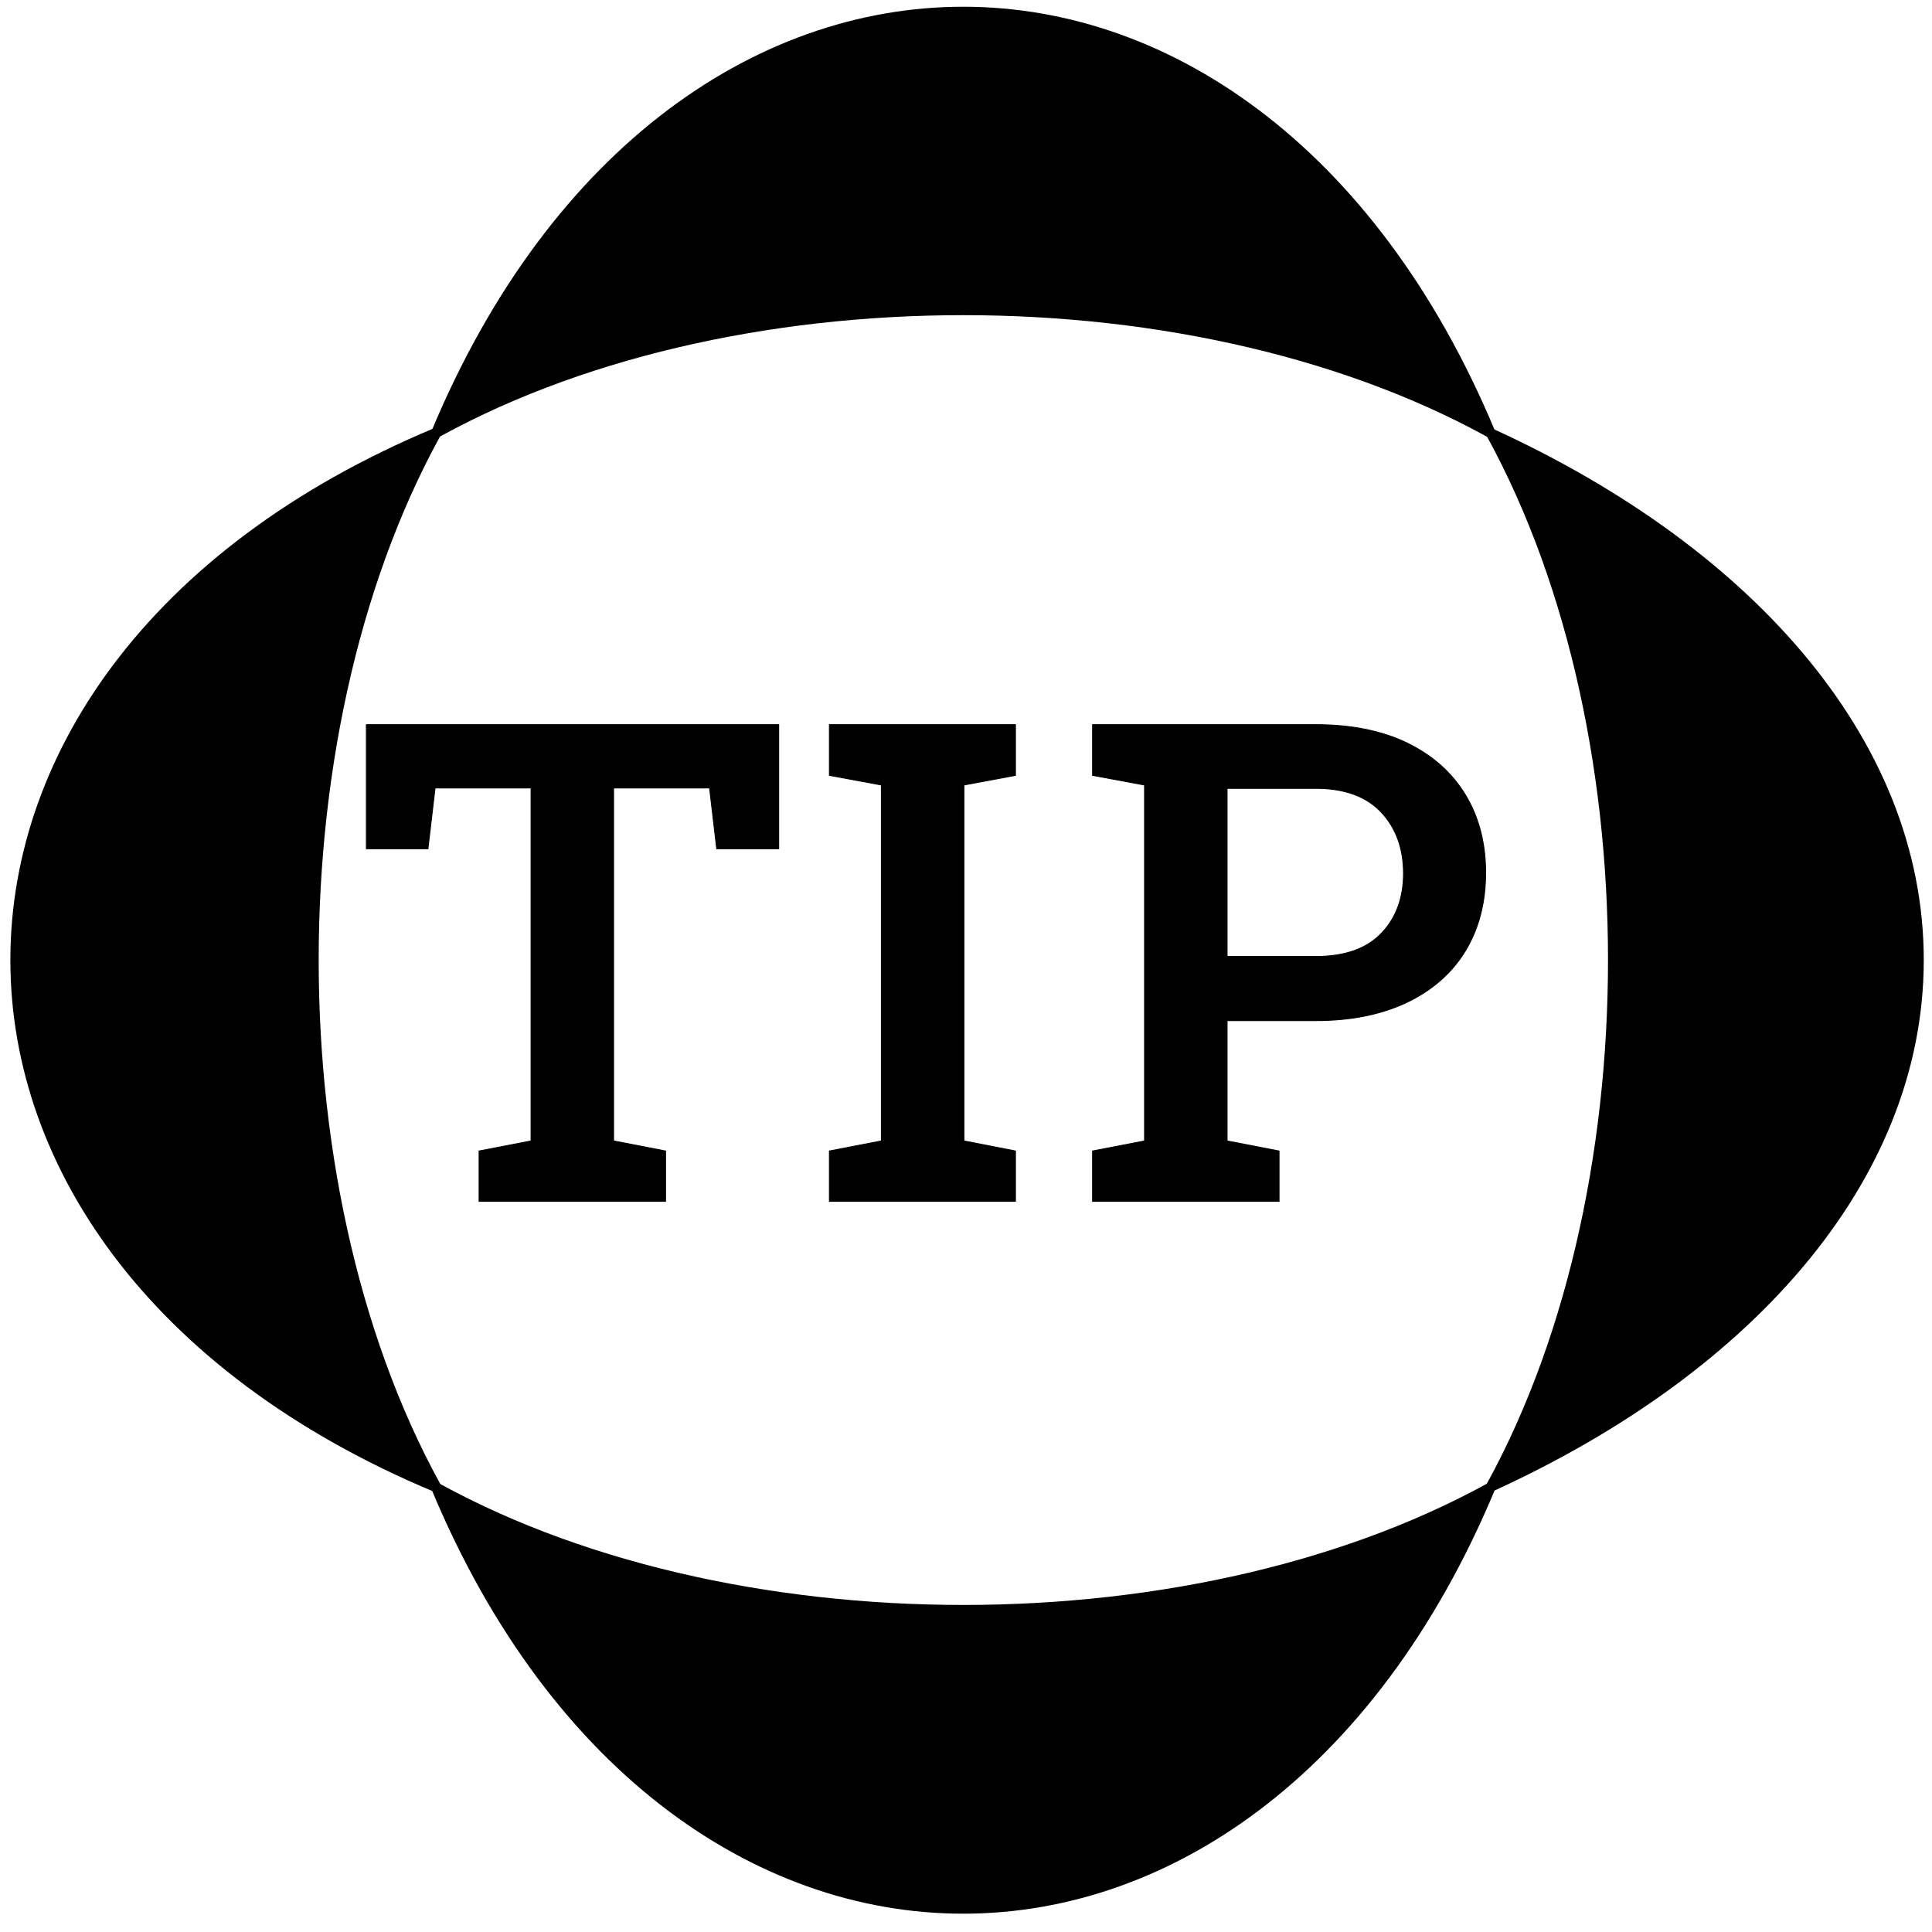
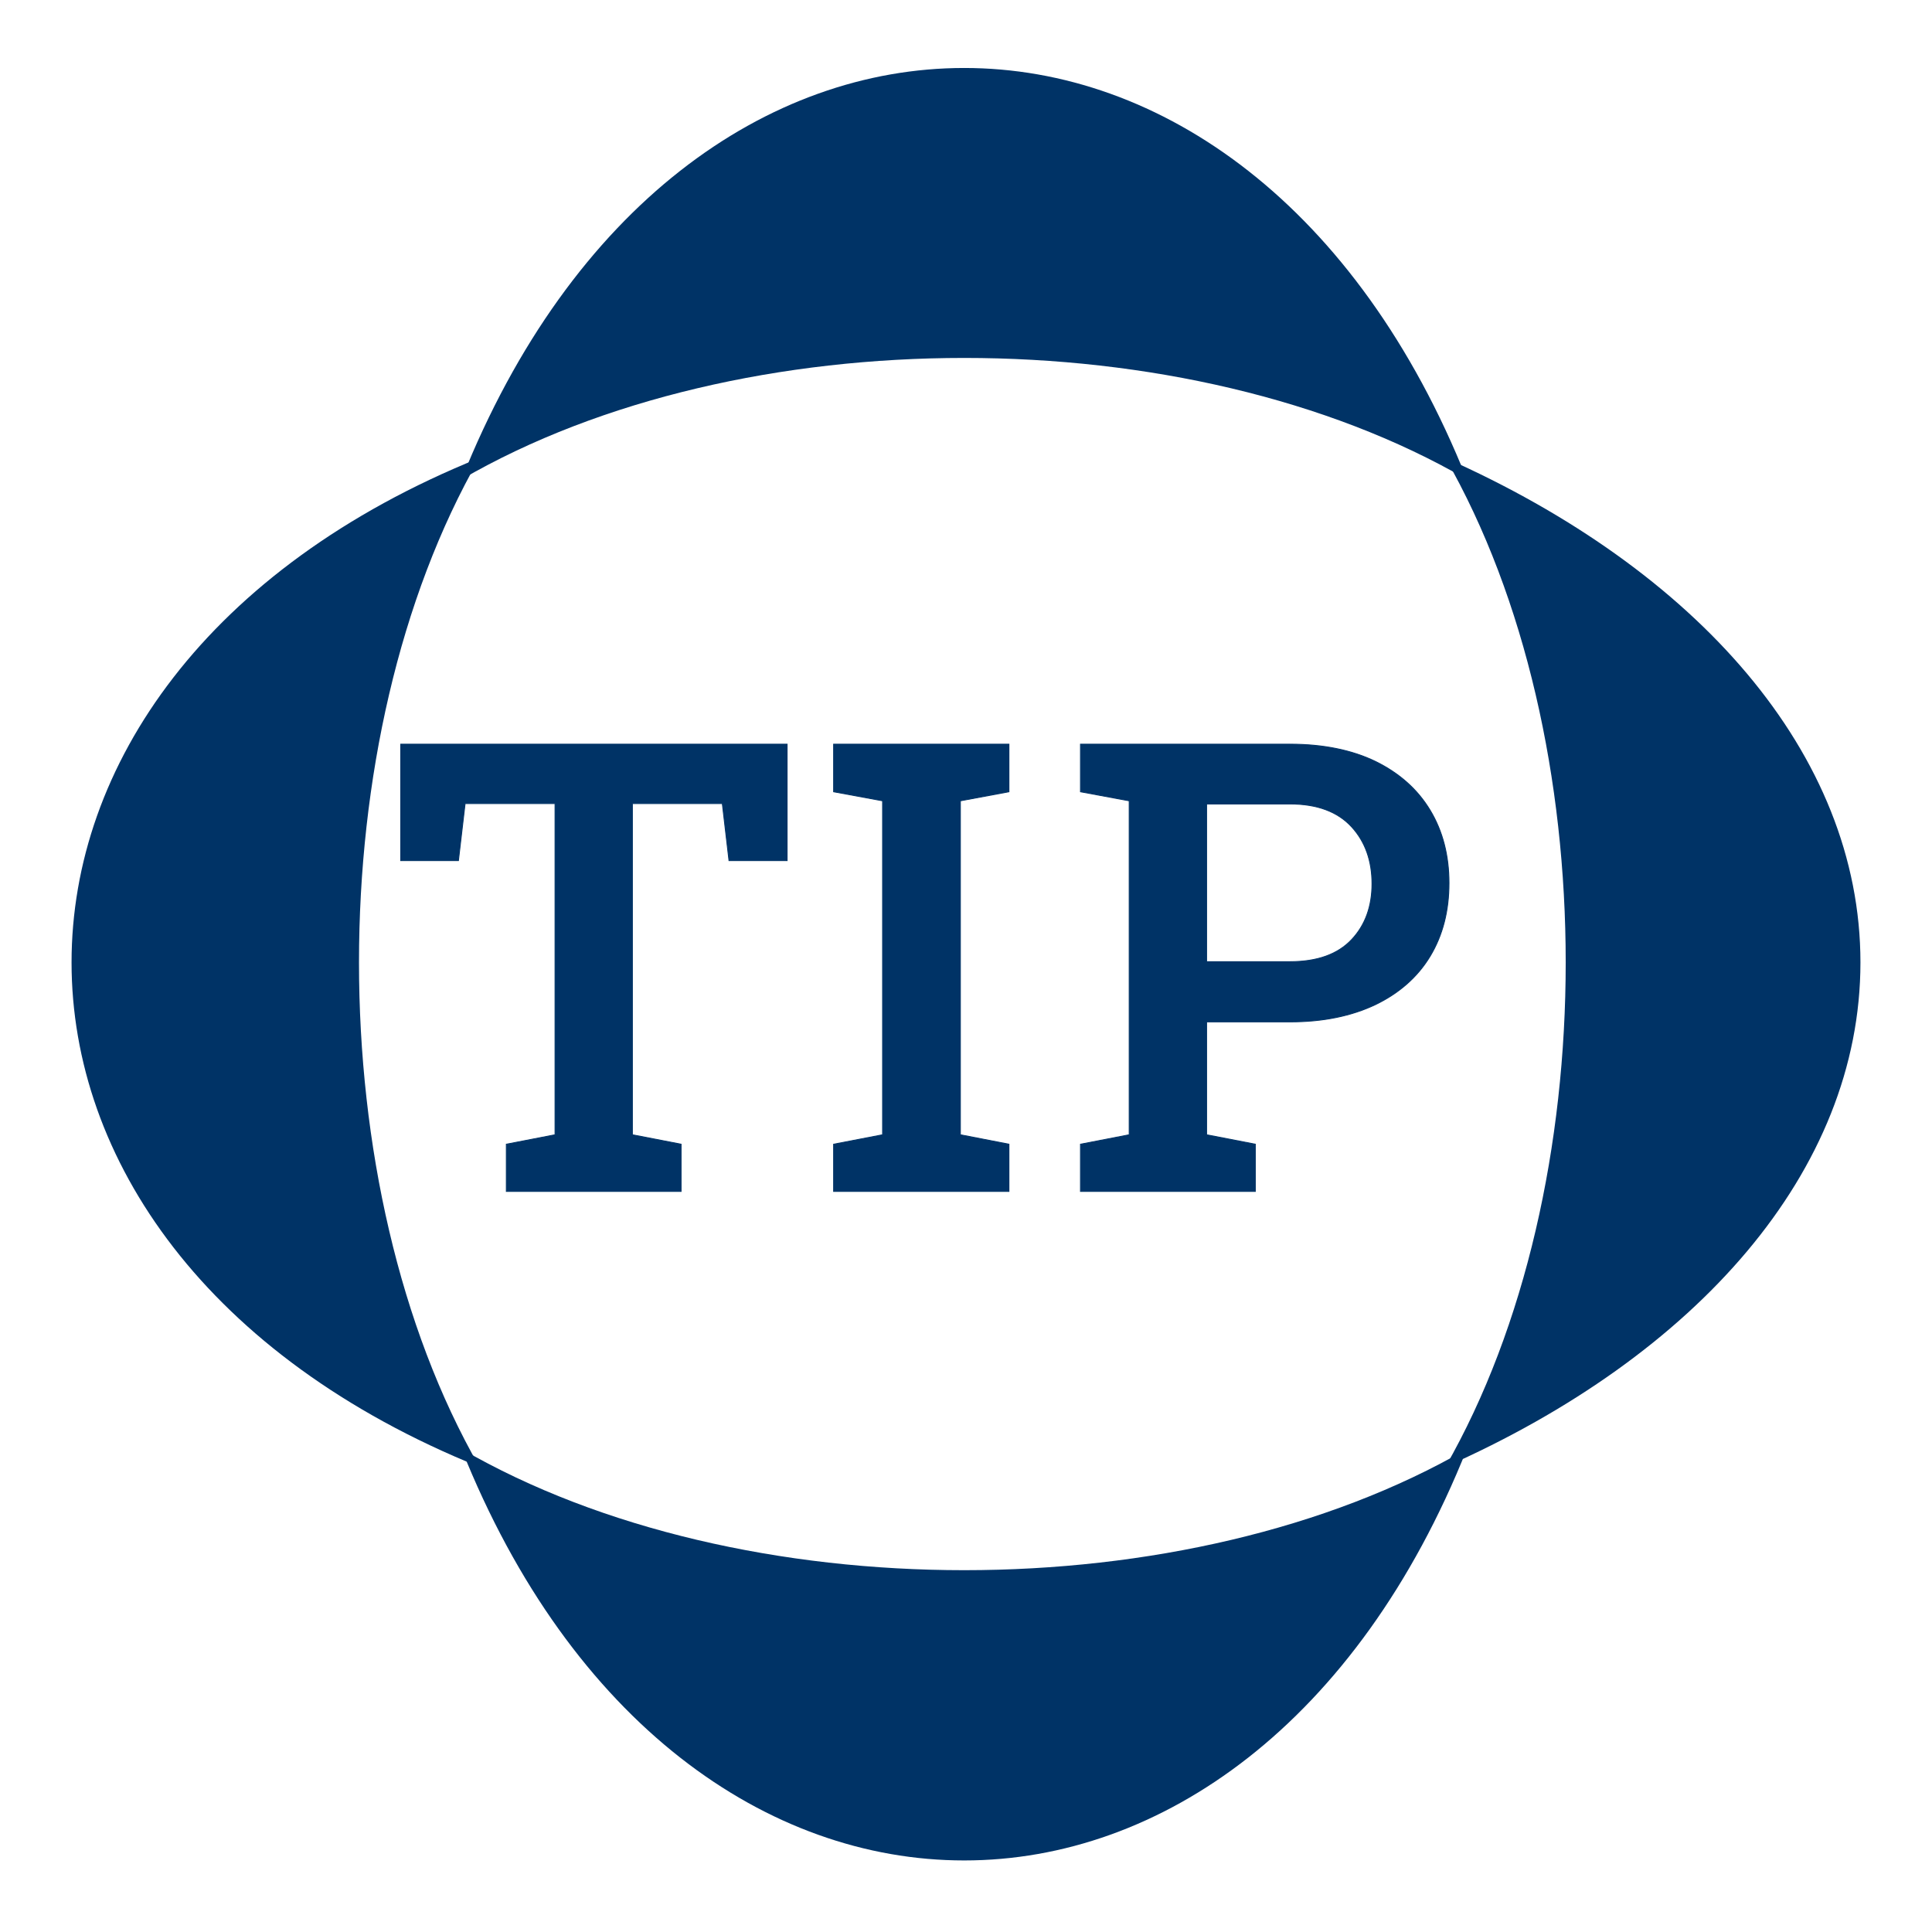
<svg xmlns="http://www.w3.org/2000/svg" width="540px" height="540px" viewBox="0 0 540 540" version="1.1">
-   <g id="safari-pinned-tab" stroke="none" stroke-width="1" fill="none" fill-rule="evenodd">
-     <g id="Text" transform="translate(102.3984, 202.5429)" fill="#000000" fill-rule="nonzero" stroke="#000000" stroke-width="0.25">
-       <polygon id="Path" points="31.507 133.221 31.507 119.16 46.031 116.348 46.031 17.692 19.209 17.692 17.218 34.682 0 34.682 0 0 115.252 0 115.252 34.682 97.917 34.682 95.926 17.692 69.104 17.692 69.104 116.348 83.628 119.16 83.628 133.221" />
-       <polygon id="Path" points="129.424 133.221 129.424 119.16 143.948 116.348 143.948 16.872 129.424 14.177 129.424 0 181.428 0 181.428 14.177 167.022 16.872 167.022 116.348 181.428 119.16 181.428 133.221" />
-       <path d="M202.98,133.221 L202.98,119.16 L217.503,116.348 L217.503,16.872 L202.98,14.177 L202.98,0 L217.503,0 L265.408,0 C275.364,0 283.914,1.758 290.941,5.155 C298.086,8.67 303.474,13.474 307.222,19.684 C310.97,25.894 312.844,33.159 312.844,41.361 C312.844,49.679 310.97,56.944 307.222,63.154 C303.474,69.364 297.969,74.168 290.941,77.566 C283.797,80.964 275.364,82.721 265.408,82.721 L240.577,82.721 L240.577,116.348 L255.101,119.16 L255.101,133.221 L202.98,133.221 Z M240.577,64.794 L265.408,64.794 C273.607,64.794 279.697,62.568 283.797,58.233 C287.896,53.898 289.887,48.273 289.887,41.595 C289.887,34.799 287.896,29.058 283.797,24.605 C279.697,20.153 273.607,17.81 265.408,17.81 L240.577,17.81 L240.577,64.794 L240.577,64.794 Z" id="Shape" />
-     </g>
-     <g id="Flower" transform="translate(2.8983, 1.8828)" fill="#000000" fill-rule="nonzero">
-       <path d="M534.798,266.441 C534.798,204.225 485.605,149.39 410.527,116.231 C458.549,199.655 458.549,333.228 410.527,416.652 C485.605,383.61 534.798,328.658 534.798,266.441 Z" id="Path" />
-       <path d="M122.28,116.231 C-40.76,181.611 -40.76,351.271 122.28,416.652 C74.141,333.228 74.141,199.655 122.28,116.231 Z" id="Path" />
-       <path d="M116.189,410.676 C181.546,573.775 351.144,573.775 416.501,410.676 C333.107,458.715 199.583,458.715 116.189,410.676 Z" id="Path" />
-       <path d="M416.501,122.324 C351.144,-40.775 181.546,-40.775 116.189,122.324 C199.583,74.168 333.107,74.168 416.501,122.324 Z" id="Path" />
+   <g id="tis/safari-pinned-tab" stroke="none" stroke-width="1" fill="none" fill-rule="evenodd">
+     <g id="Group" transform="translate(20, 19)" fill="#003366" fill-rule="nonzero">
+       <g id="Text" transform="translate(92, 189)" stroke="#003366" stroke-width="0.25">
+         <polygon id="Path" points="29.524 125 29.524 111.807 43.134 109.169 43.134 16.601 18 16.601 16.134 32.542 0 32.542 0 0 108 0 108 32.542 91.756 32.542 89.89 16.601 64.756 16.601 64.756 109.169 78.366 111.807 78.366 125" />
+         <polygon id="Path" points="121 125 121 111.807 134.685 109.169 134.685 15.831 121 13.303 121 0 170 0 170 13.303 156.426 15.831 156.426 109.169 170 111.807 170 125" />
+         <path d="M190,125 L190,111.807 L203.616,109.169 L203.616,15.831 L190,13.303 L190,0 L203.616,0 L248.528,0 C257.861,0 265.877,1.649 272.466,4.837 C279.164,8.135 284.215,12.643 287.729,18.47 C291.243,24.296 293,31.113 293,38.808 C293,46.614 291.243,53.43 287.729,59.257 C284.215,65.084 279.054,69.591 272.466,72.779 C265.768,75.967 257.861,77.617 248.528,77.617 L225.248,77.617 L225.248,109.169 L238.865,111.807 L238.865,125 L190,125 Z M225.248,60.796 L248.528,60.796 C256.214,60.796 261.924,58.707 265.768,54.639 C269.611,50.572 271.478,45.295 271.478,39.028 C271.478,32.652 269.611,27.265 265.768,23.087 C261.924,18.909 256.214,16.711 248.528,16.711 L225.248,16.711 L225.248,60.796 L225.248,60.796 Z" id="Shape" />
+       </g>
+       <g id="Flower">
+         <path d="M500,250 C500,191.598 454.081,140.126 384,109 C428.826,187.309 428.826,312.691 384,391 C454.081,359.984 500,308.402 500,250 Z" id="Path" />
+         <path d="M114,109 C-38,170.371 -38,329.629 114,391 C69.121,312.691 69.121,187.309 114,109 Z" id="Path" />
+         <path d="M109,386 C170.154,539.333 328.846,539.333 390,386 C311.969,431.163 187.031,431.163 109,386 Z" id="Path" />
+         <path d="M390,115 C328.846,-38.333 170.154,-38.333 109,115 C187.031,69.727 311.969,69.727 390,115 Z" id="Path" />
+       </g>
    </g>
  </g>
</svg>
